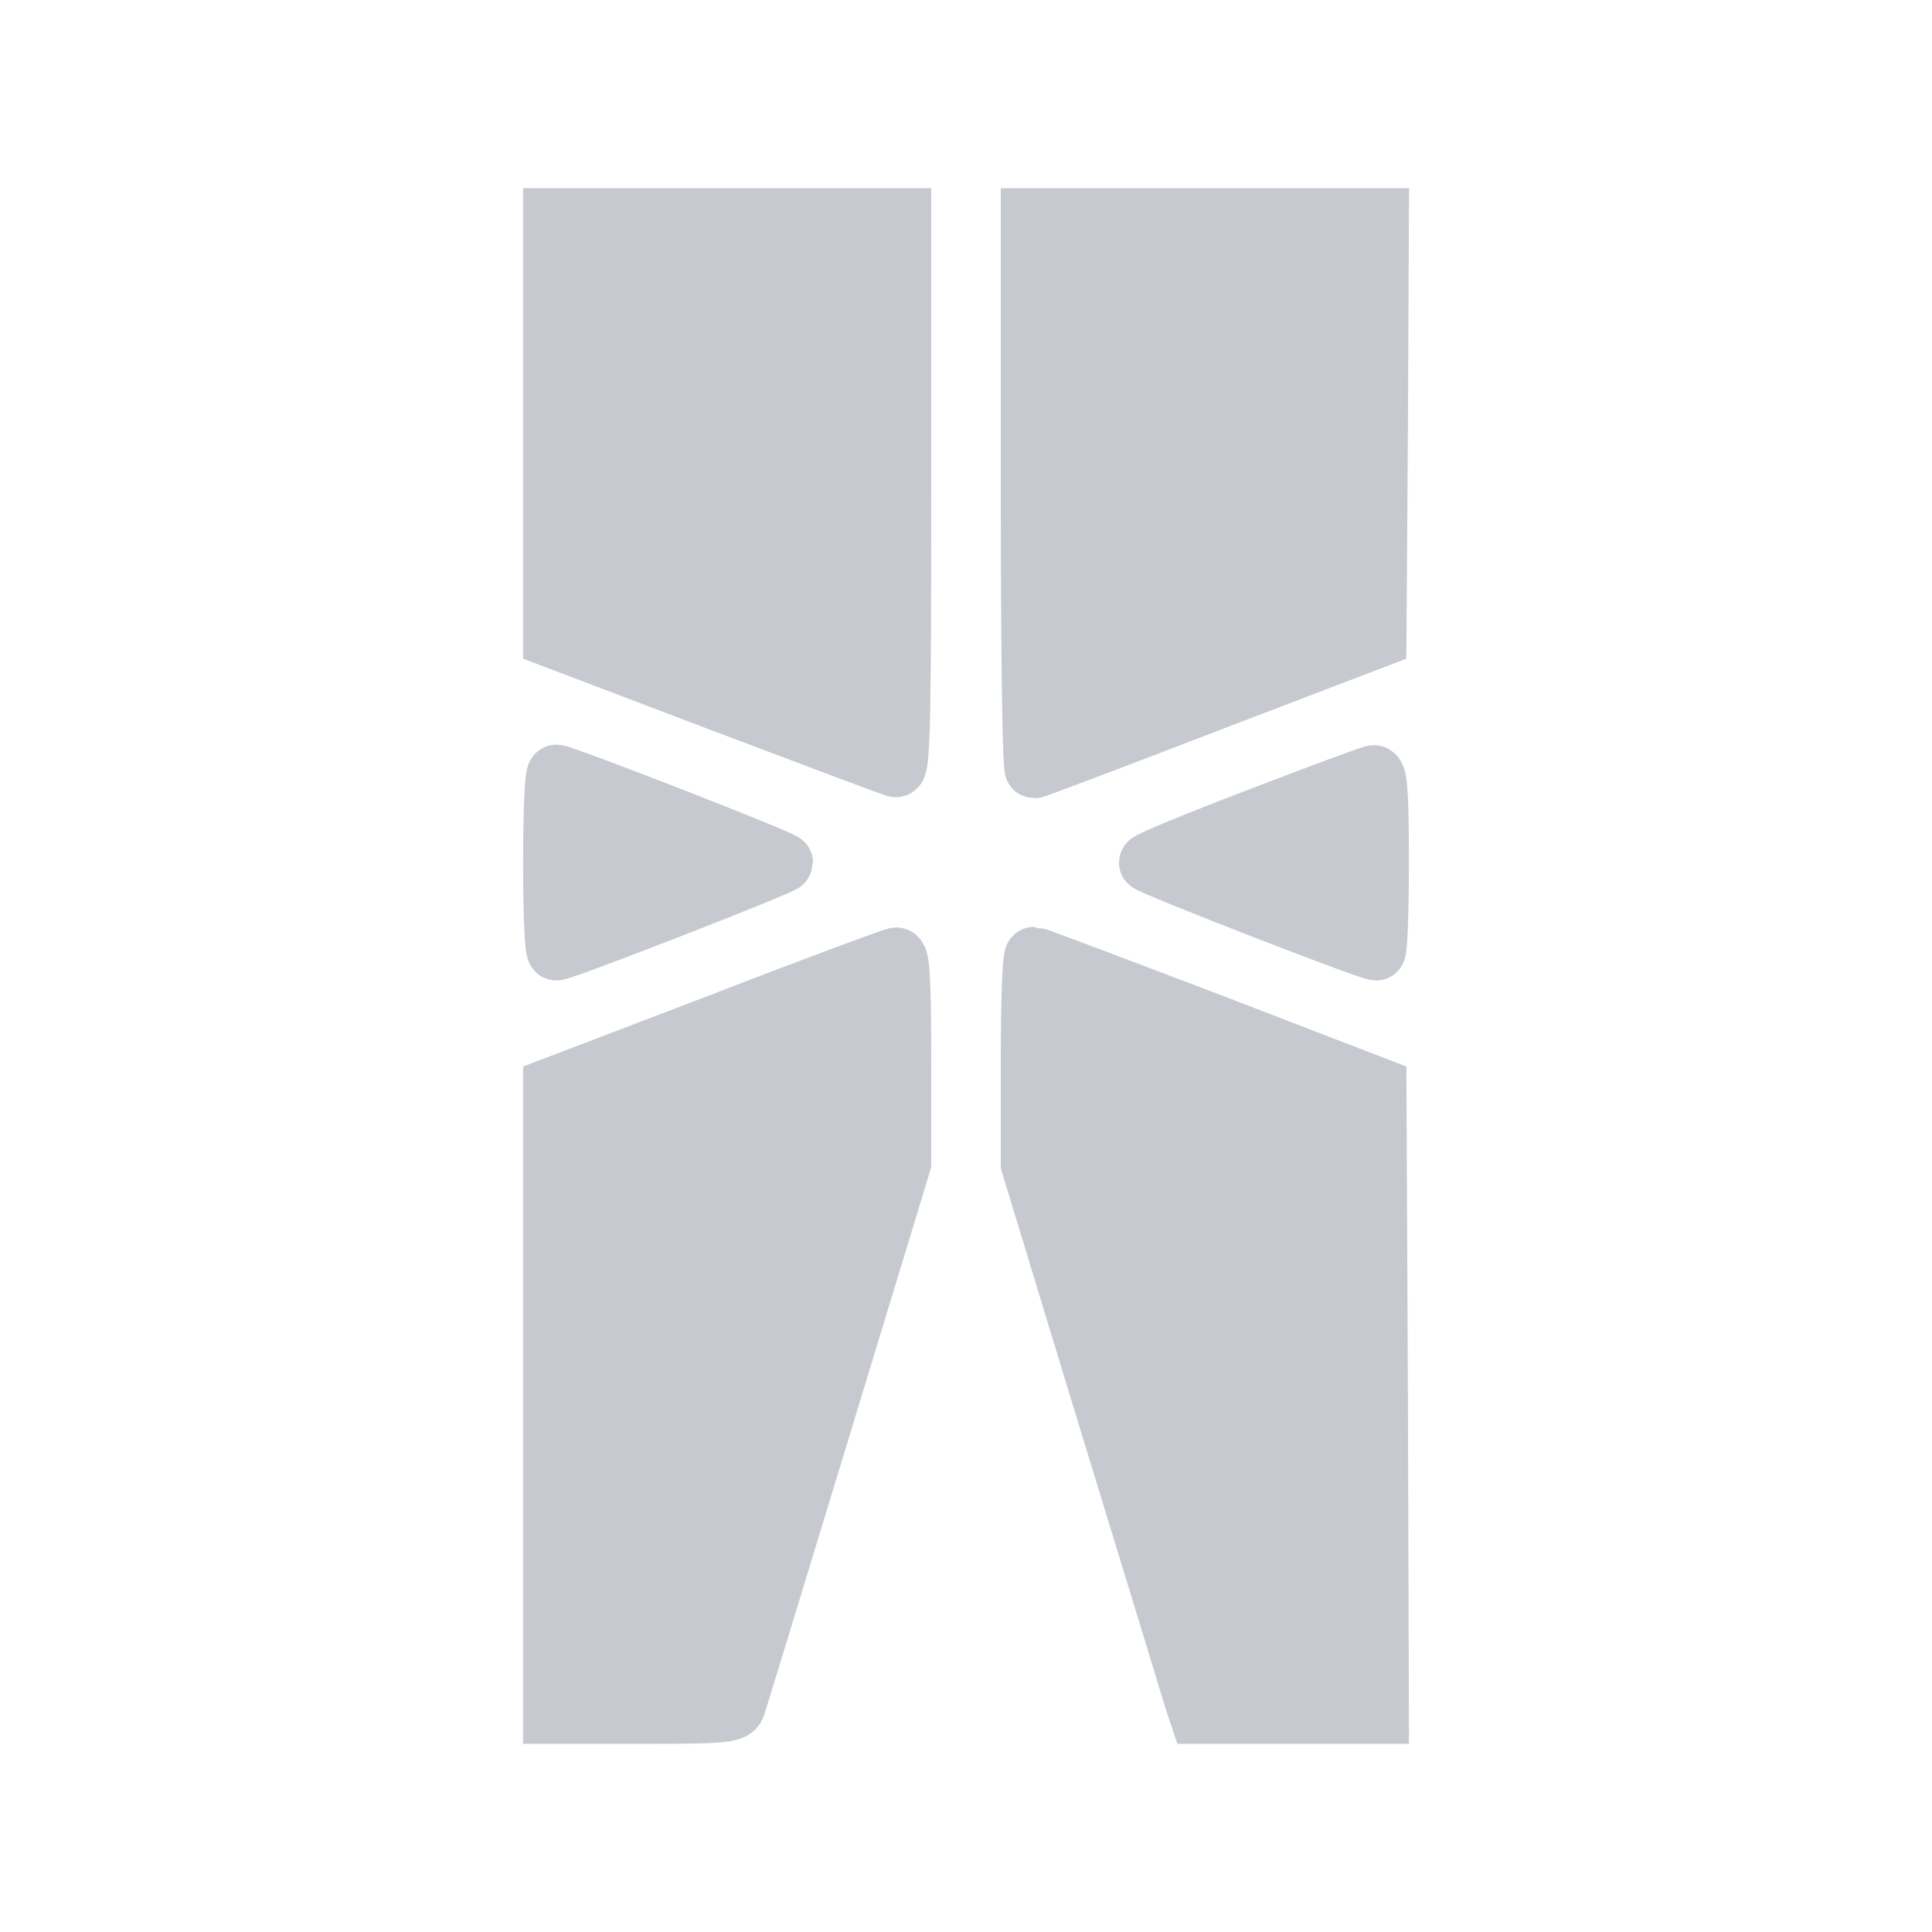
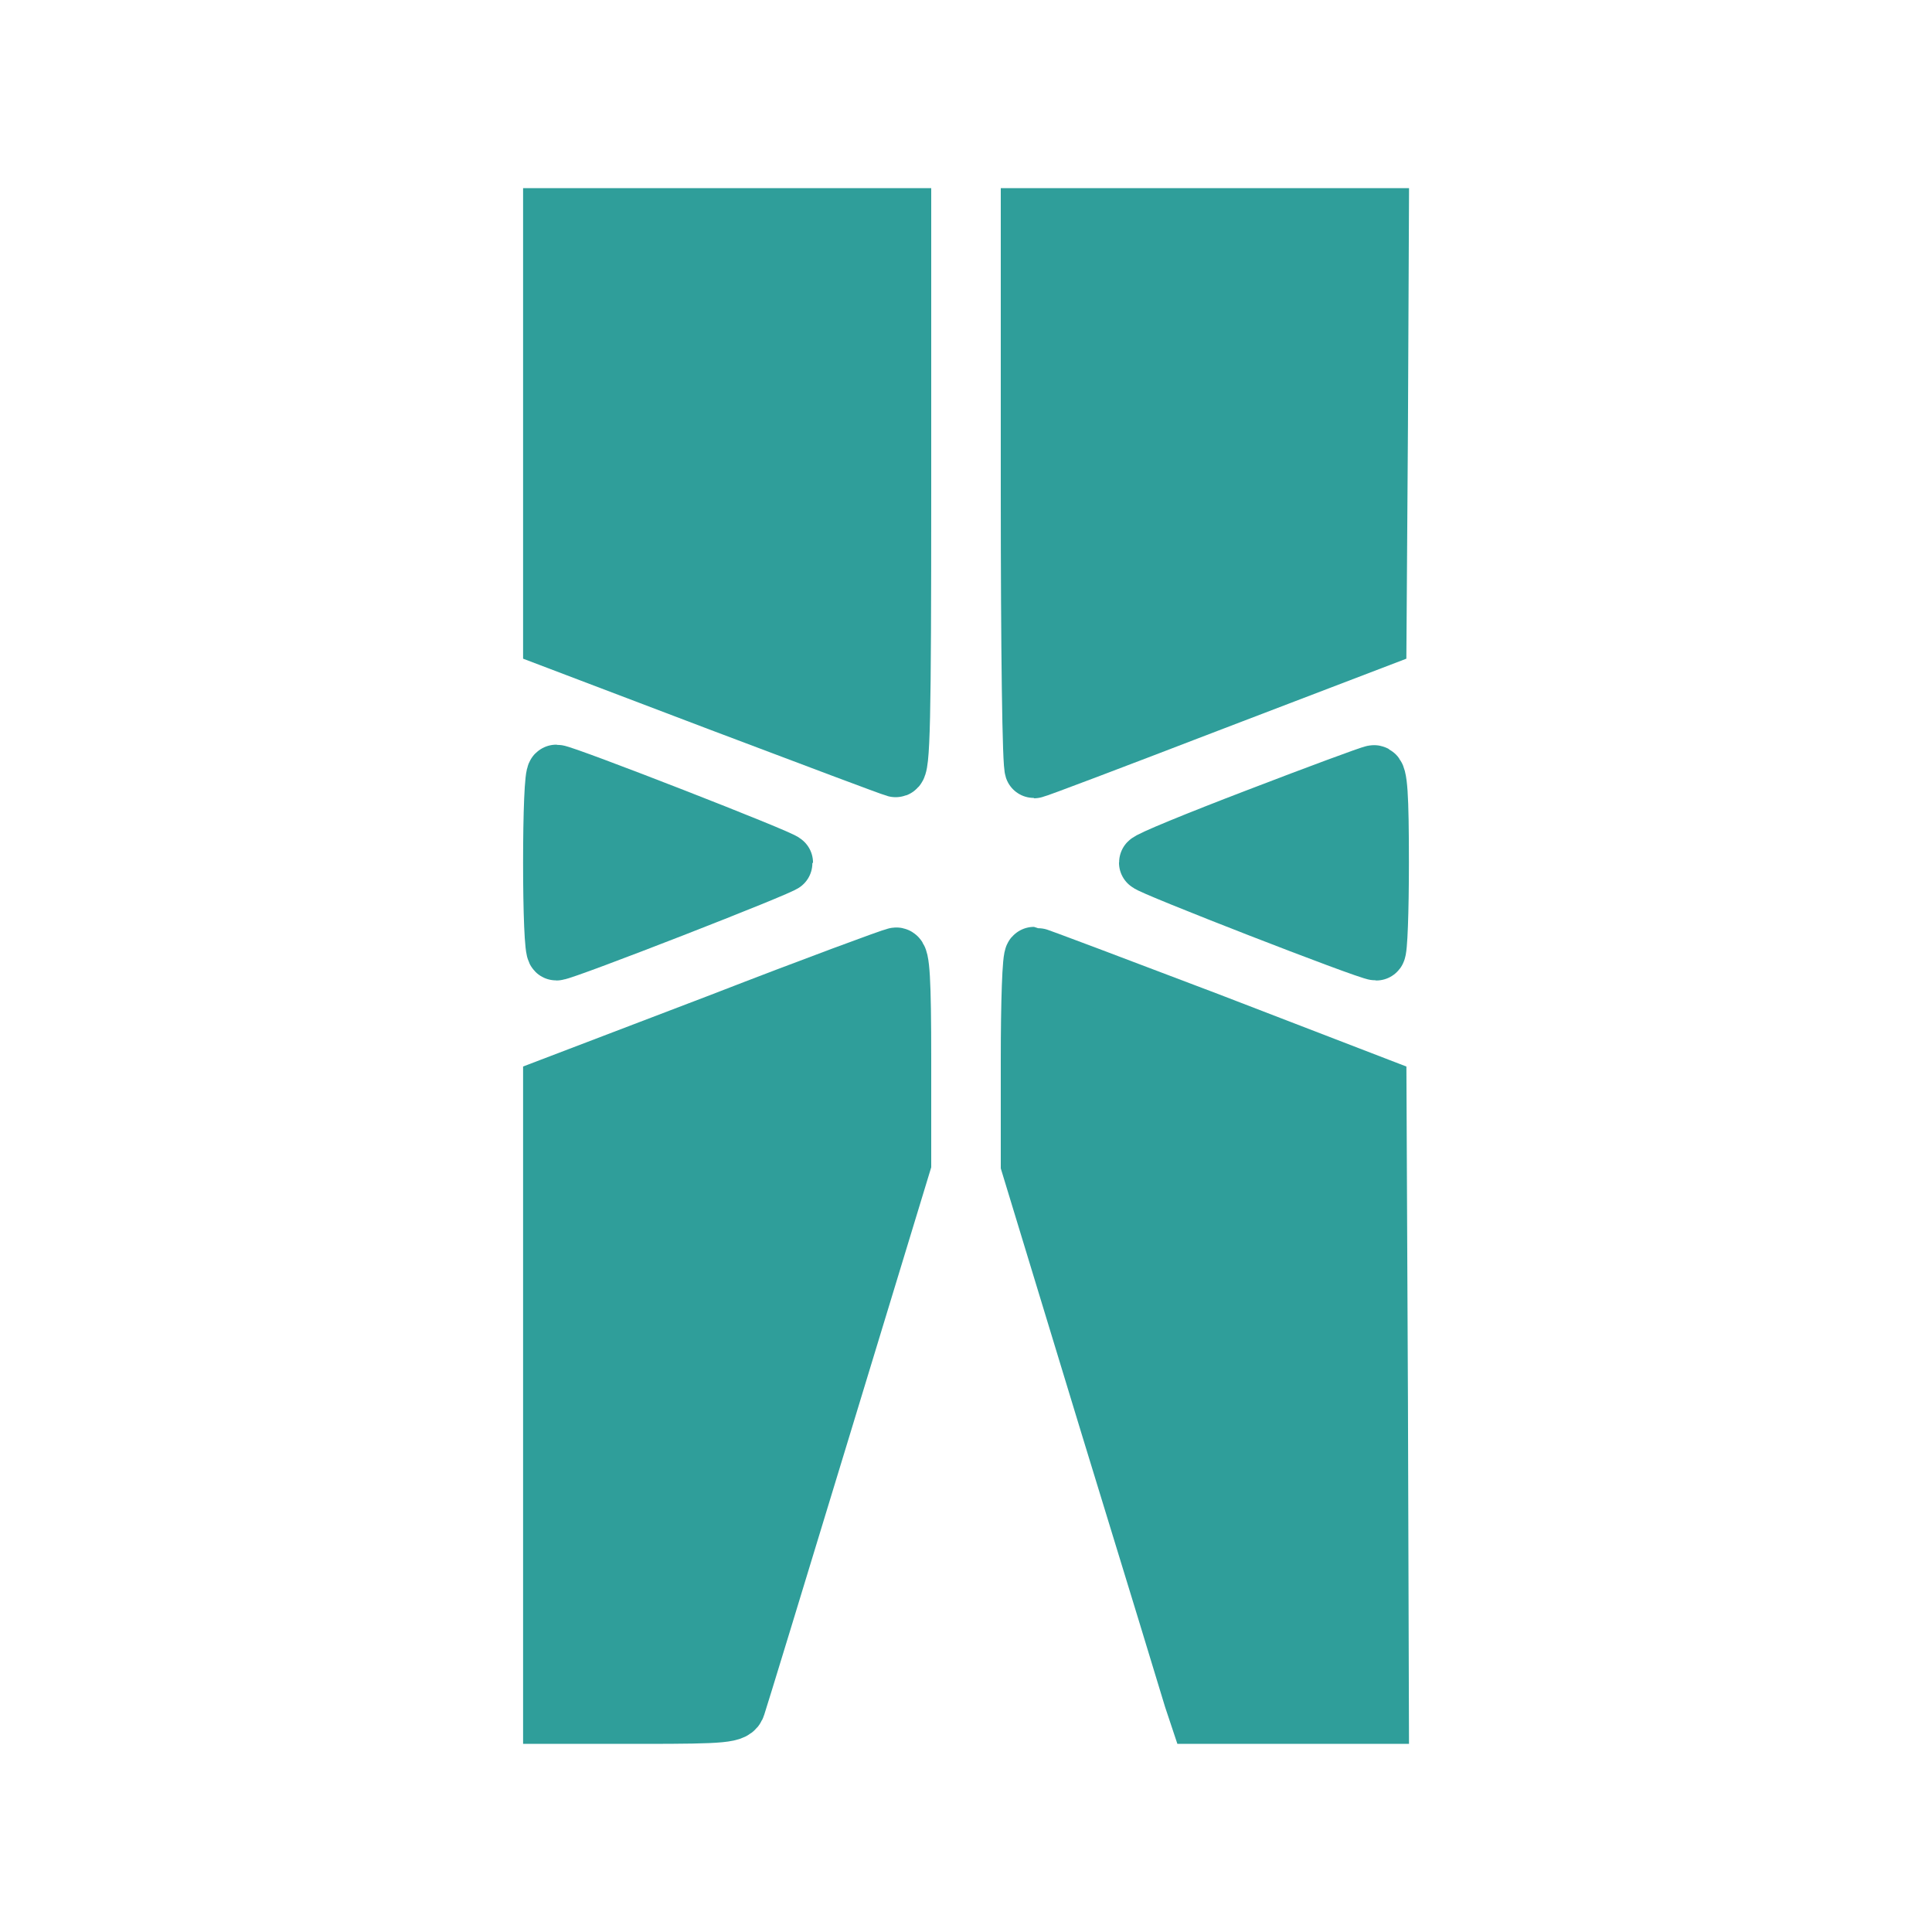
- <svg xmlns="http://www.w3.org/2000/svg" width="16" height="16" viewBox="0 0 16 16" fill="none">
-   <path d="M4.574 3.542V5.288L5.969 5.818C6.736 6.108 7.384 6.352 7.417 6.36C7.462 6.373 7.47 5.965 7.47 4.089V1.8H6.022H4.574V3.542Z" fill="#C6CAD0" stroke="#C6CAD0" stroke-width="0.484" />
-   <path d="M8.53 4.085C8.53 5.341 8.542 6.369 8.563 6.369C8.579 6.369 9.224 6.124 9.999 5.826L11.406 5.288L11.418 3.542L11.426 1.8H9.978H8.53V4.085Z" fill="#C6CAD0" stroke="#C6CAD0" stroke-width="0.484" />
-   <path d="M4.574 7.144C4.574 7.547 4.586 7.878 4.607 7.878C4.668 7.878 6.491 7.168 6.491 7.144C6.491 7.119 4.668 6.409 4.607 6.409C4.586 6.409 4.574 6.74 4.574 7.144Z" fill="#C6CAD0" stroke="#C6CAD0" stroke-width="0.484" />
-   <path d="M10.419 6.768C9.917 6.96 9.509 7.127 9.509 7.144C9.509 7.168 11.332 7.878 11.398 7.878C11.414 7.878 11.426 7.547 11.426 7.144C11.426 6.581 11.414 6.409 11.377 6.413C11.349 6.417 10.916 6.577 10.419 6.768Z" fill="#C6CAD0" stroke="#C6CAD0" stroke-width="0.484" />
-   <path d="M5.973 8.465L4.574 8.999V11.597V14.2H5.324C6.006 14.2 6.079 14.191 6.099 14.126C6.112 14.089 6.426 13.062 6.797 11.842L7.47 9.631V8.775C7.47 8.114 7.458 7.918 7.421 7.923C7.392 7.927 6.74 8.167 5.973 8.465Z" fill="#C6CAD0" stroke="#C6CAD0" stroke-width="0.484" />
-   <path d="M8.53 8.779V9.64L9.183 11.785C9.546 12.968 9.86 13.996 9.88 14.065L9.925 14.2H10.676H11.426L11.418 11.597L11.406 8.999L9.999 8.457C9.224 8.163 8.579 7.918 8.563 7.918C8.542 7.918 8.53 8.306 8.53 8.779Z" fill="#C6CAD0" stroke="#C6CAD0" stroke-width="0.484" />
+ <svg xmlns="http://www.w3.org/2000/svg" width="64" height="64" viewBox="0 0 16 16" fill="none">
+   <path d="M4.574 3.542V5.288L5.969 5.818C6.736 6.108 7.384 6.352 7.417 6.36C7.462 6.373 7.47 5.965 7.47 4.089V1.8H6.022H4.574V3.542Z" fill="#2F9E9A" stroke="#2F9E9A" stroke-width="0.484" />
+   <path d="M8.53 4.085C8.53 5.341 8.542 6.369 8.563 6.369C8.579 6.369 9.224 6.124 9.999 5.826L11.406 5.288L11.418 3.542L11.426 1.8H9.978H8.53V4.085Z" fill="#2F9E9A" stroke="#2F9E9A" stroke-width="0.484" />
+   <path d="M4.574 7.144C4.574 7.547 4.586 7.878 4.607 7.878C4.668 7.878 6.491 7.168 6.491 7.144C6.491 7.119 4.668 6.409 4.607 6.409C4.586 6.409 4.574 6.74 4.574 7.144Z" fill="#2F9E9A" stroke="#2F9E9A" stroke-width="0.484" />
+   <path d="M10.419 6.768C9.917 6.96 9.509 7.127 9.509 7.144C9.509 7.168 11.332 7.878 11.398 7.878C11.414 7.878 11.426 7.547 11.426 7.144C11.426 6.581 11.414 6.409 11.377 6.413C11.349 6.417 10.916 6.577 10.419 6.768Z" fill="#2F9E9A" stroke="#2F9E9A" stroke-width="0.484" />
+   <path d="M5.973 8.465L4.574 8.999V11.597V14.2H5.324C6.006 14.2 6.079 14.191 6.099 14.126C6.112 14.089 6.426 13.062 6.797 11.842L7.47 9.631V8.775C7.47 8.114 7.458 7.918 7.421 7.923C7.392 7.927 6.74 8.167 5.973 8.465Z" fill="#2F9E9A" stroke="#2F9E9A" stroke-width="0.484" />
+   <path d="M8.53 8.779V9.64L9.183 11.785C9.546 12.968 9.86 13.996 9.88 14.065L9.925 14.2H10.676H11.426L11.418 11.597L11.406 8.999L9.999 8.457C9.224 8.163 8.579 7.918 8.563 7.918C8.542 7.918 8.53 8.306 8.53 8.779Z" fill="#2F9E9A" stroke="#2F9E9A" stroke-width="0.484" />
</svg>
